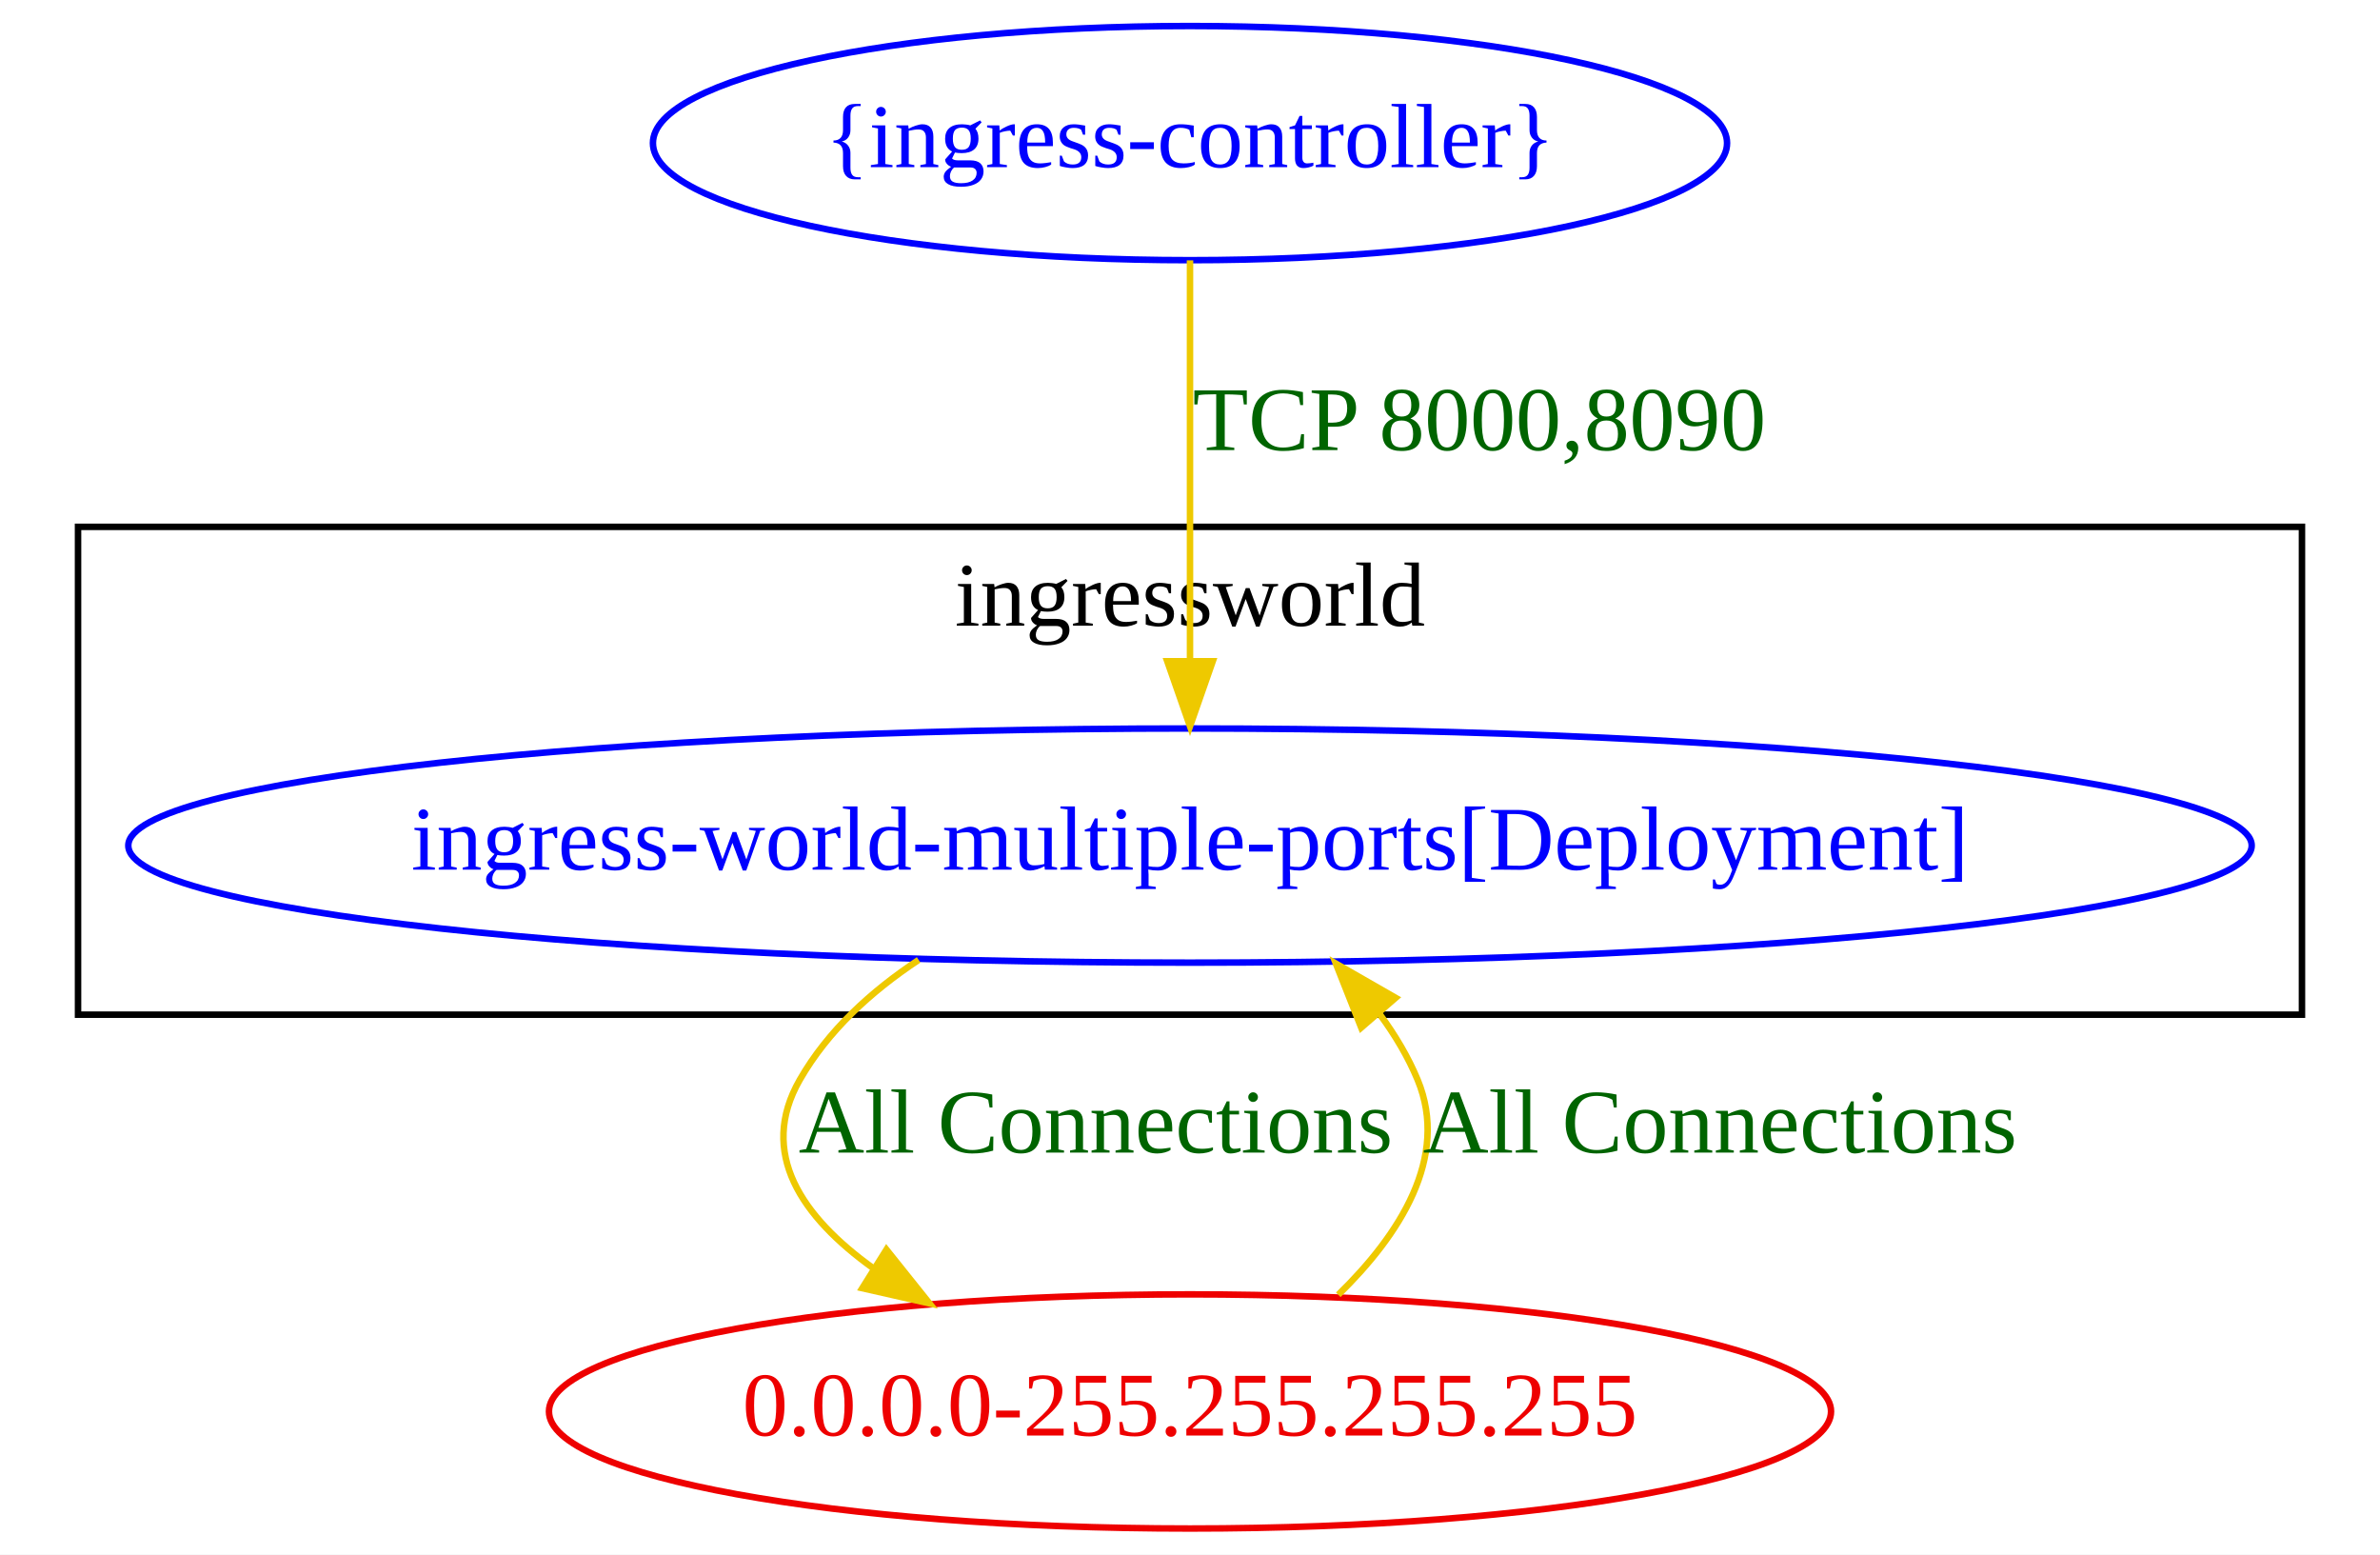
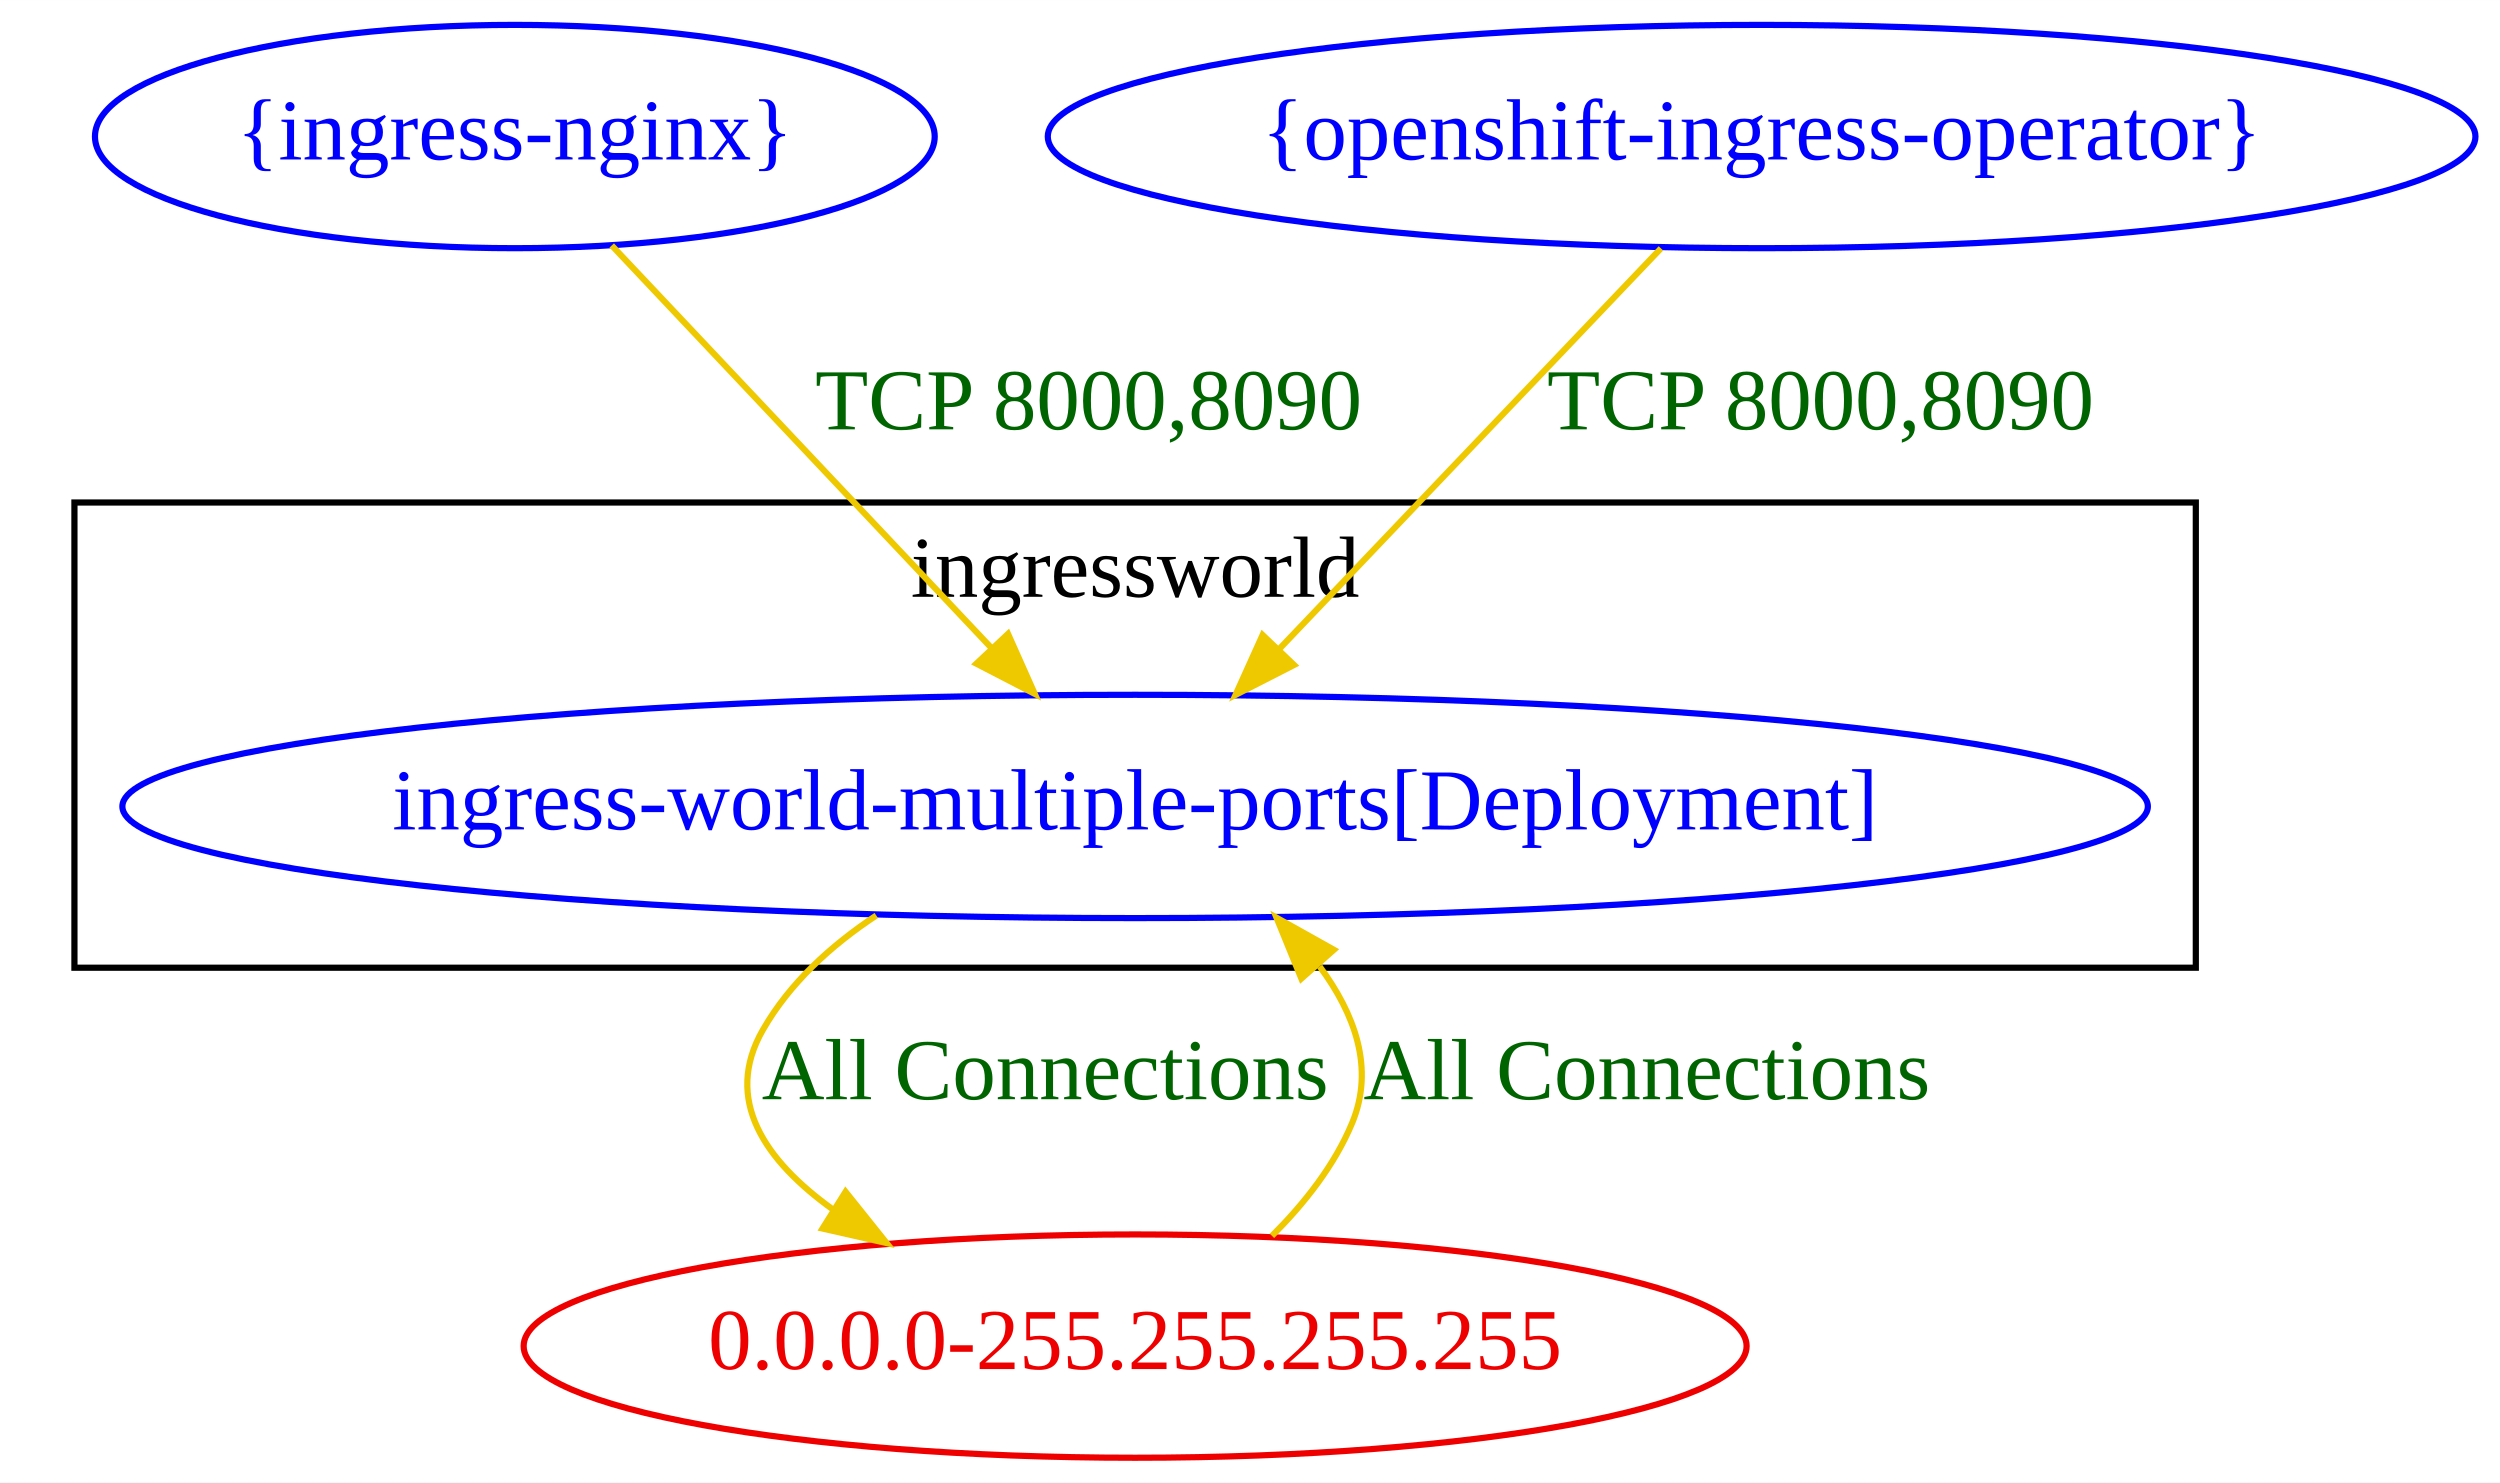
- <svg xmlns="http://www.w3.org/2000/svg" width="366pt" height="239pt" viewBox="0.00 0.00 366.00 239.00">
+ <svg xmlns="http://www.w3.org/2000/svg" width="403pt" height="239pt" viewBox="0.00 0.00 403.04 239.00">
  <g id="graph0" class="graph" transform="scale(1 1) rotate(0) translate(4 235)">
-     <polygon fill="white" stroke="transparent" points="-4,4 -4,-235 362,-235 362,4 -4,4" />
+     <polygon fill="white" stroke="transparent" points="-4,4 -4,-235 399.04,-235 399.04,4 -4,4" />
    <g id="clust1" class="cluster">
      <polygon fill="none" stroke="black" points="8,-79 8,-154 350,-154 350,-79 8,-79" />
      <text text-anchor="middle" x="179" y="-138.8" font-family="Times New Roman,serif" font-size="14.00">ingressworld</text>
    </g>
    <g id="node1" class="node">
      <ellipse fill="none" stroke="blue" cx="179" cy="-105" rx="163.27" ry="18" />
      <text text-anchor="middle" x="179" y="-101.3" font-family="Times New Roman,serif" font-size="14.00" fill="blue">ingress-world-multiple-ports[Deployment]</text>
    </g>
    <g id="node2" class="node">
      <ellipse fill="none" stroke="#ee0000" cx="179" cy="-18" rx="98.58" ry="18" />
      <text text-anchor="middle" x="179" y="-14.3" font-family="Times New Roman,serif" font-size="14.00" fill="#ee0000">0.0.0.0-255.255.255.255</text>
    </g>
    <g id="edge2" class="edge">
      <path fill="none" stroke="#eec900" d="M137.27,-87.42C129.96,-82.59 123.32,-76.53 119,-69 112.53,-57.74 119.3,-47.91 130.3,-40.01" />
      <polygon fill="#eec900" stroke="#eec900" points="132.32,-42.88 138.94,-34.61 128.6,-36.95 132.32,-42.88" />
      <text text-anchor="middle" x="164.5" y="-57.8" font-family="Times New Roman,serif" font-size="14.00" fill="darkgreen">All Connections</text>
    </g>
    <g id="edge1" class="edge">
-       <path fill="none" stroke="#eec900" d="M201.8,-35.94C211.23,-45.14 218.95,-57.06 214,-69 212.53,-72.54 210.51,-75.91 208.18,-79.07" />
-       <polygon fill="#eec900" stroke="#eec900" points="205.33,-77.01 201.43,-86.86 210.62,-81.59 205.33,-77.01" />
-       <text text-anchor="middle" x="260.5" y="-57.8" font-family="Times New Roman,serif" font-size="14.00" fill="darkgreen">All Connections</text>
+       <path fill="none" stroke="#eec900" d="M201.06,-35.77C206.29,-40.98 211.17,-47.17 214,-54 217.63,-62.77 214.44,-71.53 208.75,-79.2" />
+       <polygon fill="#eec900" stroke="#eec900" points="205.8,-77.25 201.8,-87.06 211.04,-81.89 205.8,-77.25" />
+       <text text-anchor="middle" x="261.5" y="-57.8" font-family="Times New Roman,serif" font-size="14.00" fill="darkgreen">All Connections</text>
    </g>
    <g id="node3" class="node">
-       <ellipse fill="none" stroke="blue" cx="179" cy="-213" rx="82.59" ry="18" />
-       <text text-anchor="middle" x="179" y="-209.3" font-family="Times New Roman,serif" font-size="14.00" fill="blue">{ingress-controller}</text>
+       <ellipse fill="none" stroke="blue" cx="79" cy="-213" rx="67.69" ry="18" />
+       <text text-anchor="middle" x="79" y="-209.3" font-family="Times New Roman,serif" font-size="14.00" fill="blue">{ingress-nginx}</text>
    </g>
    <g id="edge3" class="edge">
-       <path fill="none" stroke="#eec900" d="M179,-194.97C179,-178.38 179,-152.88 179,-133.43" />
-       <polygon fill="#eec900" stroke="#eec900" points="182.5,-133.34 179,-123.34 175.5,-133.34 182.5,-133.34" />
-       <text text-anchor="middle" x="223.5" y="-165.8" font-family="Times New Roman,serif" font-size="14.00" fill="darkgreen">TCP 8000,8090</text>
+       <path fill="none" stroke="#eec900" d="M94.62,-195.44C111.02,-178.06 136.96,-150.56 155.75,-130.64" />
+       <polygon fill="#eec900" stroke="#eec900" points="158.51,-132.82 162.82,-123.15 153.41,-128.02 158.51,-132.82" />
+       <text text-anchor="middle" x="171.5" y="-165.8" font-family="Times New Roman,serif" font-size="14.00" fill="darkgreen">TCP 8000,8090</text>
+     </g>
+     <g id="node4" class="node">
+       <ellipse fill="none" stroke="blue" cx="280" cy="-213" rx="115.08" ry="18" />
+       <text text-anchor="middle" x="280" y="-209.3" font-family="Times New Roman,serif" font-size="14.00" fill="blue">{openshift-ingress-operator}</text>
+     </g>
+     <g id="edge4" class="edge">
+       <path fill="none" stroke="#eec900" d="M263.77,-194.97C247.13,-177.51 221.1,-150.18 202.27,-130.42" />
+       <polygon fill="#eec900" stroke="#eec900" points="204.62,-127.81 195.19,-122.99 199.55,-132.64 204.62,-127.81" />
+       <text text-anchor="middle" x="289.5" y="-165.8" font-family="Times New Roman,serif" font-size="14.00" fill="darkgreen">TCP 8000,8090</text>
    </g>
  </g>
</svg>
